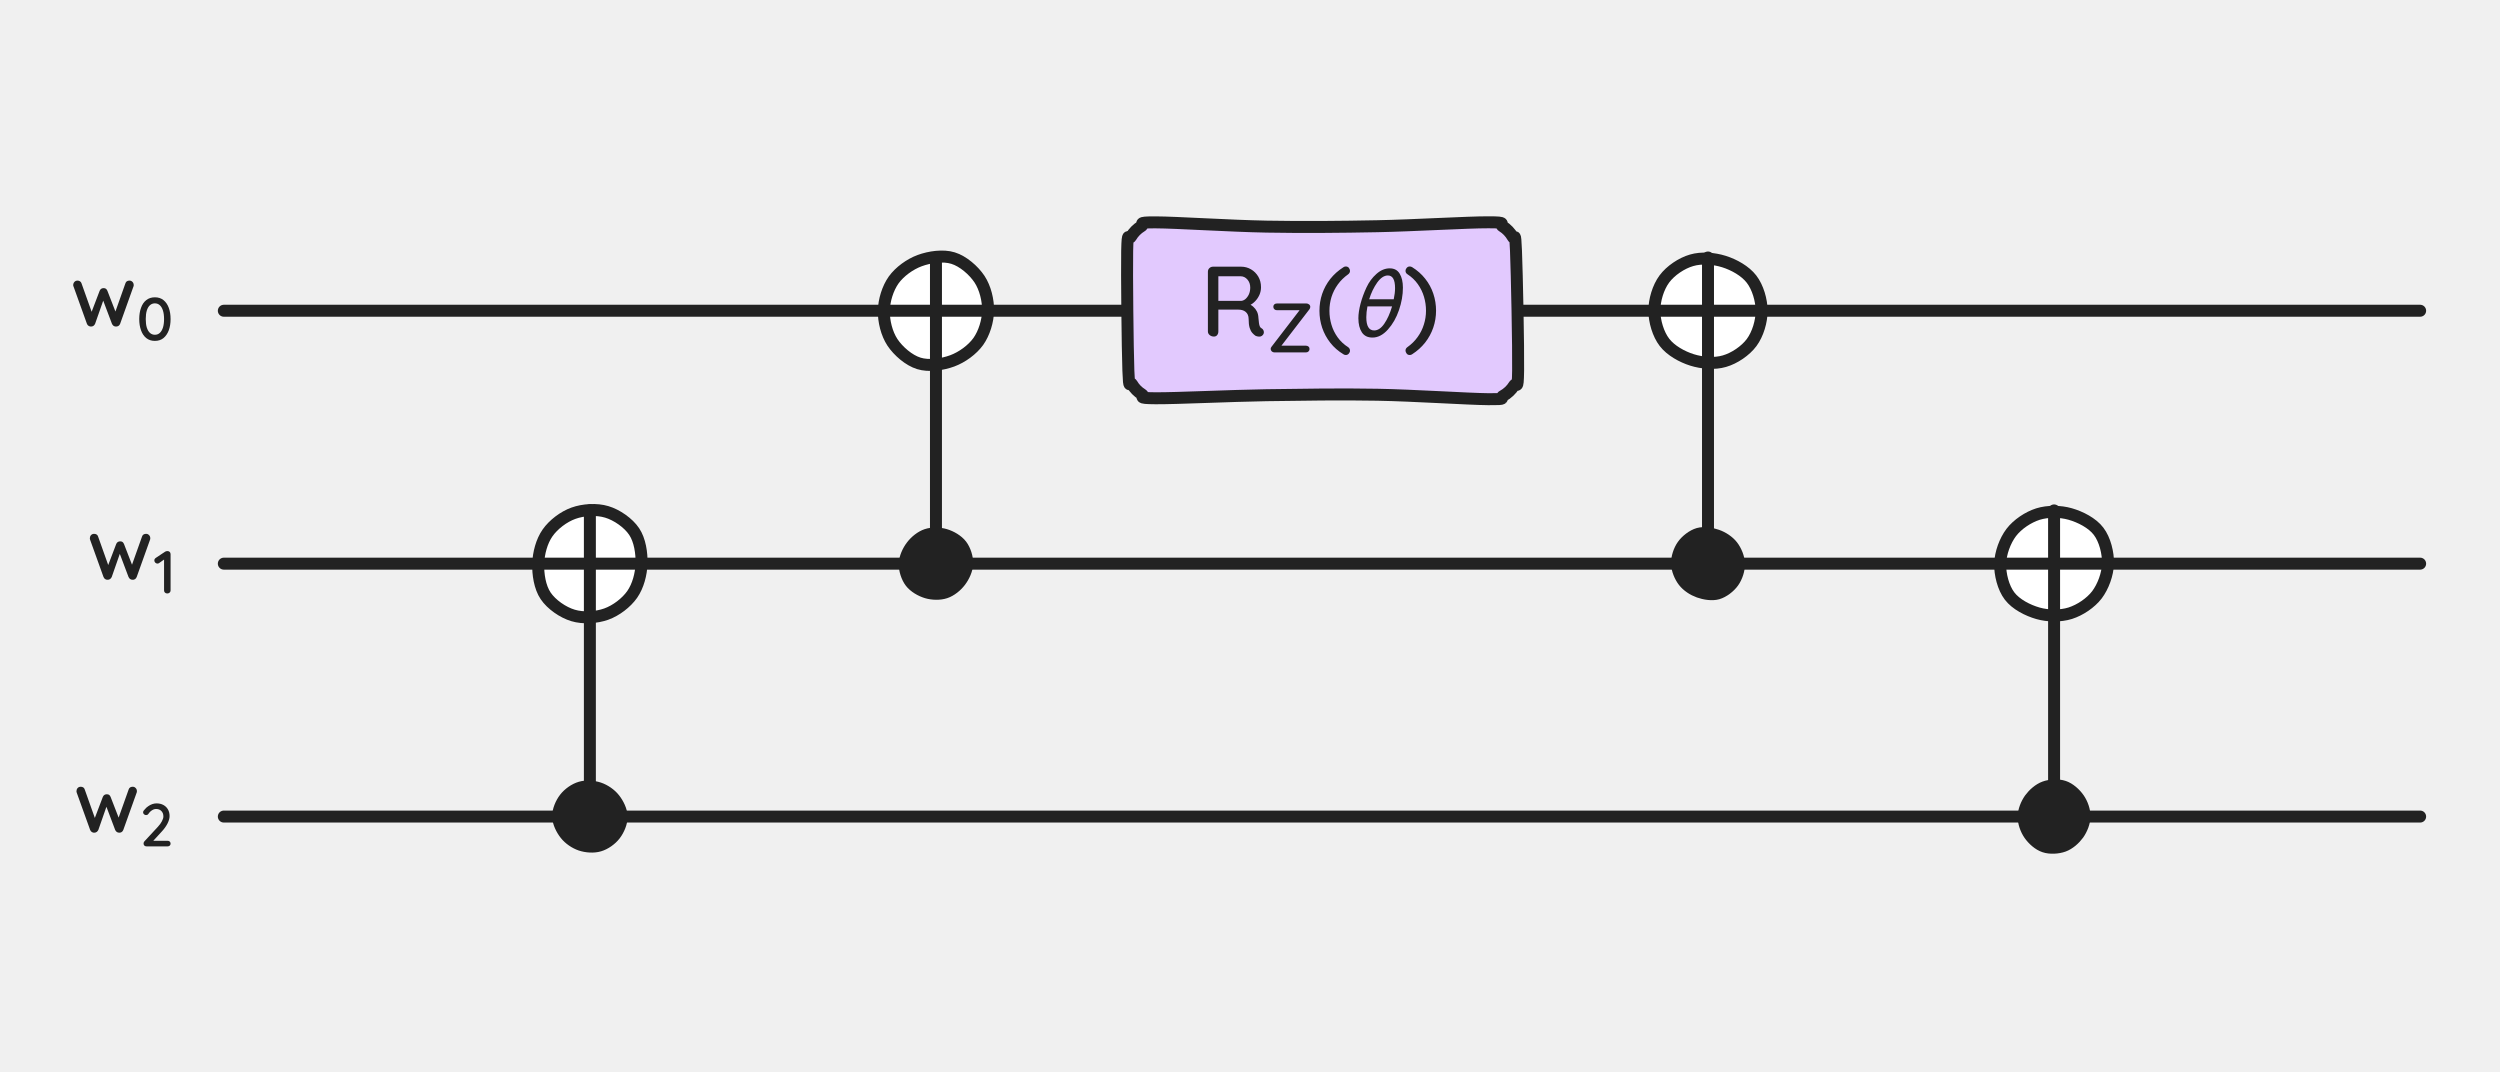
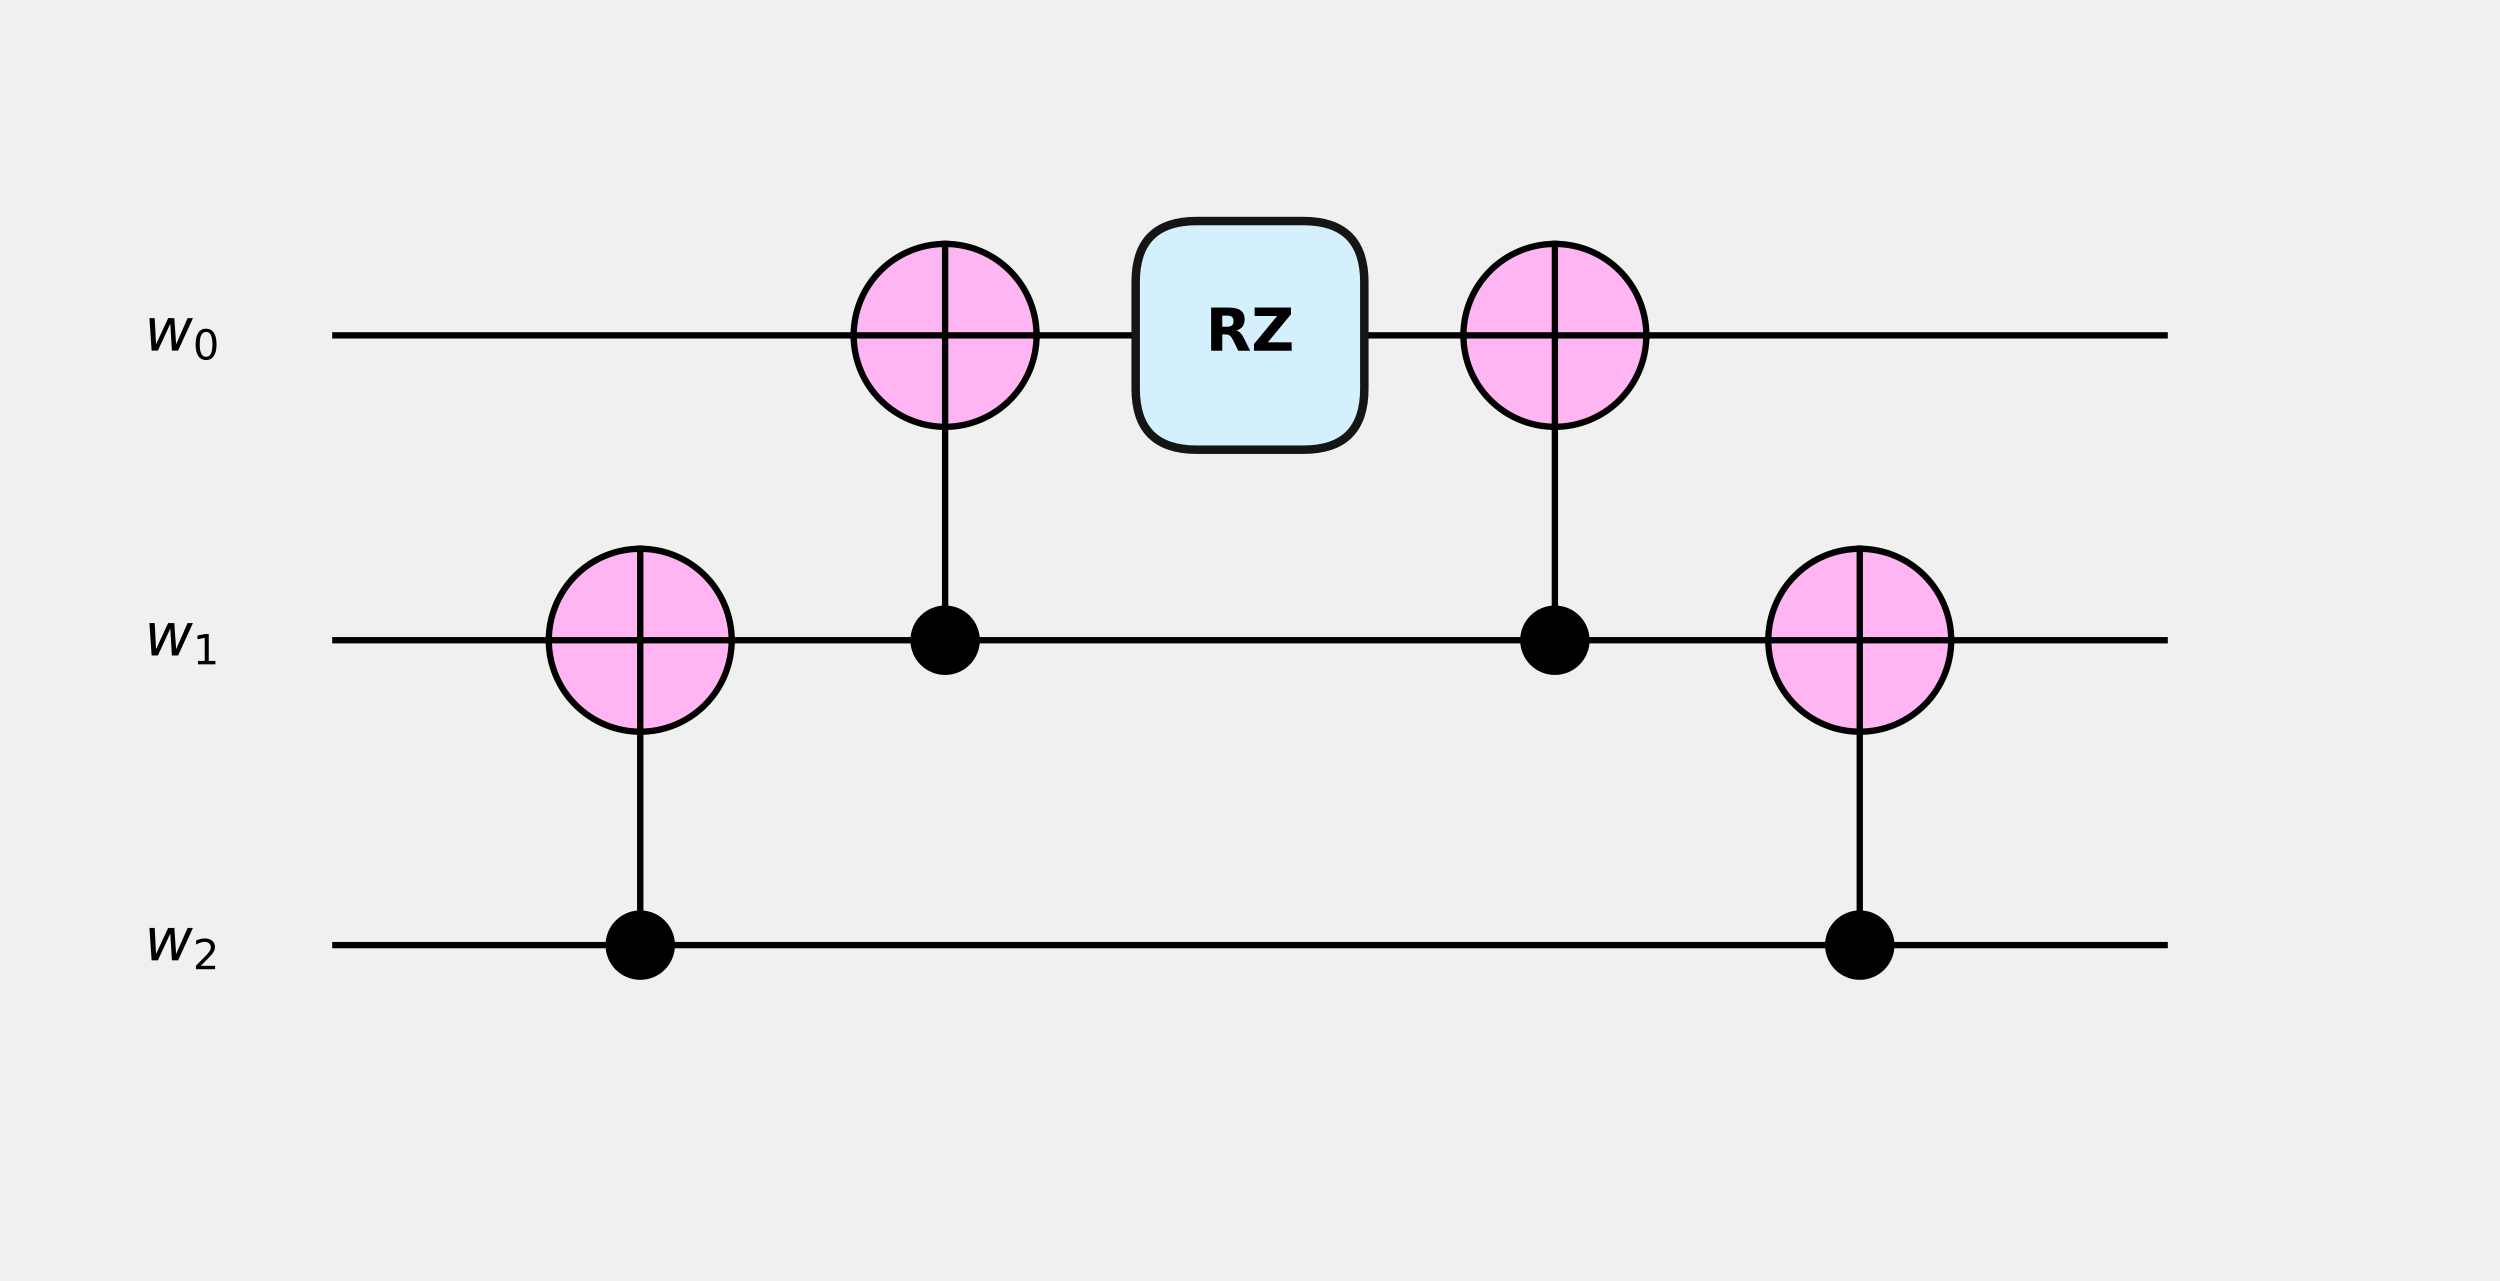
- <svg xmlns="http://www.w3.org/2000/svg" viewBox="-33.63 -46.69 375.63 160.98" width="375.63" height="160.98">
-   <g stroke-linecap="round" stroke-linejoin="round">
-     <path d="M0,0C2.29,0 9.17,0 13.75,0C18.33,0 22.92,0 27.5,0C32.08,0 36.67,0 41.25,0C45.83,0 50.42,0 55,0C59.58,0 64.17,0 68.75,0C73.33,0 77.92,0 82.5,0C87.08,0 91.67,0 96.25,0C100.83,0 105.42,0 110,0C114.58,0 119.17,0 123.75,0C128.33,0 132.92,0 137.5,0C142.08,0 146.67,0 151.25,0C155.83,0 160.42,0 165,0C169.58,0 174.17,0 178.75,0C183.33,0 187.92,0 192.5,0C197.08,0 201.67,0 206.25,0C210.83,0 215.42,0 220,0C224.58,0 229.17,0 233.75,0C238.33,0 242.92,0 247.5,0C252.08,0 256.67,0 261.25,0C265.83,0 270.42,0 275,0C279.58,0 284.17,0 288.75,0C293.33,0 297.92,0 302.5,0C307.08,0 311.67,0 316.25,0C320.83,0 327.71,0 330,0" fill="none" stroke="#222222" stroke-width="1.8" />
-     <path d="M0,38C2.29,38 9.17,38 13.75,38C18.33,38 22.92,38 27.5,38C32.08,38 36.67,38 41.25,38C45.83,38 50.42,38 55,38C59.58,38 64.17,38 68.75,38C73.33,38 77.92,38 82.5,38C87.08,38 91.67,38 96.25,38C100.83,38 105.42,38 110,38C114.58,38 119.17,38 123.75,38C128.33,38 132.92,38 137.5,38C142.08,38 146.67,38 151.25,38C155.83,38 160.42,38 165,38C169.58,38 174.17,38 178.75,38C183.33,38 187.92,38 192.5,38C197.08,38 201.67,38 206.25,38C210.83,38 215.42,38 220,38C224.58,38 229.17,38 233.75,38C238.33,38 242.92,38 247.5,38C252.08,38 256.67,38 261.25,38C265.83,38 270.42,38 275,38C279.58,38 284.17,38 288.75,38C293.33,38 297.92,38 302.5,38C307.08,38 311.67,38 316.25,38C320.83,38 327.71,38 330,38" fill="none" stroke="#222222" stroke-width="1.8" />
-     <path d="M0,76C2.29,76 9.17,76 13.75,76C18.33,76 22.92,76 27.5,76C32.08,76 36.67,76 41.25,76C45.83,76 50.42,76 55,76C59.58,76 64.17,76 68.75,76C73.33,76 77.92,76 82.5,76C87.08,76 91.67,76 96.25,76C100.83,76 105.42,76 110,76C114.58,76 119.17,76 123.75,76C128.33,76 132.92,76 137.5,76C142.08,76 146.67,76 151.25,76C155.83,76 160.42,76 165,76C169.58,76 174.17,76 178.75,76C183.33,76 187.92,76 192.5,76C197.08,76 201.67,76 206.25,76C210.83,76 215.42,76 220,76C224.58,76 229.17,76 233.75,76C238.33,76 242.92,76 247.5,76C252.08,76 256.67,76 261.25,76C265.83,76 270.42,76 275,76C279.58,76 284.17,76 288.75,76C293.33,76 297.92,76 302.5,76C307.08,76 311.67,76 316.25,76C320.83,76 327.71,76 330,76" fill="none" stroke="#222222" stroke-width="1.8" />
-     <path d="M55,38C55,40.11 55,46.44 55,50.67C55,54.89 55,59.11 55,63.33C55,67.56 55,73.89 55,76" fill="none" stroke="#222222" stroke-width="1.8" />
-     <path d="M107,0C107,2.11 107,8.44 107,12.67C107,16.89 107,21.11 107,25.33C107,29.56 107,35.89 107,38" fill="none" stroke="#222222" stroke-width="1.8" />
-     <path d="M223,0C223,2.11 223,8.44 223,12.67C223,16.89 223,21.11 223,25.33C223,29.56 223,35.89 223,38" fill="none" stroke="#222222" stroke-width="1.8" />
-     <path d="M275,38C275,40.11 275,46.44 275,50.67C275,54.89 275,59.11 275,63.33C275,67.56 275,73.89 275,76" fill="none" stroke="#222222" stroke-width="1.8" />
-     <path d="M192.13,-12.69C192.74,-12.33 193.31,-11.72 193.65,-11.11C193.98,-10.49 194.01,-12.35 194.15,-9C194.29,-5.65 194.52,5.63 194.47,9C194.42,12.37 194.24,10.59 193.86,11.23C193.48,11.86 192.84,12.46 192.2,12.8C191.55,13.15 193.14,13.32 190,13.29C186.86,13.26 178.89,12.72 173.33,12.62C167.78,12.52 162.22,12.61 156.67,12.69C151.11,12.78 143.12,13.17 140,13.15C136.88,13.13 138.54,12.91 137.95,12.56C137.36,12.21 136.8,11.64 136.46,11.04C136.12,10.45 136.03,12.34 135.91,9C135.79,5.66 135.67,-5.64 135.73,-9C135.8,-12.36 135.95,-10.51 136.31,-11.13C136.67,-11.75 137.25,-12.34 137.87,-12.7C138.48,-13.05 136.87,-13.29 140,-13.28C143.13,-13.27 151.11,-12.74 156.67,-12.64C162.22,-12.54 167.78,-12.59 173.33,-12.7C178.89,-12.81 186.87,-13.3 190,-13.29C193.13,-13.29 191.52,-13.06 192.13,-12.69Z" fill="#E2C9FE" stroke="#222222" stroke-width="1.8" />
-     <path d="M61.36,42.62C60.48,43.88 58.94,45.05 57.46,45.58C55.98,46.11 53.99,46.24 52.47,45.78C50.95,45.33 49.22,44.13 48.35,42.83C47.48,41.54 47.19,39.58 47.24,38C47.29,36.42 47.76,34.64 48.64,33.38C49.52,32.12 51.06,30.95 52.54,30.42C54.02,29.89 56.01,29.76 57.53,30.22C59.05,30.67 60.78,31.87 61.65,33.17C62.52,34.46 62.81,36.42 62.76,38C62.71,39.58 62.24,41.36 61.36,42.62Z" fill="#FFFFFF" stroke="#222222" stroke-width="1.8" />
-     <path d="M113.36,4.62C112.46,5.87 110.93,6.98 109.45,7.53C107.96,8.08 105.93,8.38 104.43,7.91C102.93,7.45 101.34,6.07 100.46,4.75C99.59,3.43 99.14,1.56 99.17,0C99.2,-1.56 99.75,-3.36 100.64,-4.62C101.54,-5.87 103.07,-6.98 104.55,-7.53C106.04,-8.08 108.07,-8.38 109.57,-7.91C111.07,-7.45 112.66,-6.07 113.54,-4.75C114.41,-3.43 114.86,-1.56 114.83,0C114.8,1.56 114.25,3.36 113.36,4.62Z" fill="#FFFFFF" stroke="#222222" stroke-width="1.8" />
-     <path d="M229.56,4.77C228.63,6.03 226.96,7.15 225.46,7.58C223.97,8.02 222.1,7.86 220.6,7.39C219.1,6.92 217.4,5.98 216.46,4.75C215.51,3.52 214.95,1.59 214.94,0C214.94,-1.59 215.5,-3.5 216.44,-4.77C217.37,-6.03 219.04,-7.15 220.54,-7.58C222.03,-8.02 223.9,-7.86 225.4,-7.39C226.9,-6.92 228.6,-5.98 229.54,-4.75C230.49,-3.52 231.05,-1.59 231.06,0C231.06,1.59 230.5,3.5 229.56,4.77Z" fill="#FFFFFF" stroke="#222222" stroke-width="1.8" />
-     <path d="M281.44,42.68C280.49,43.92 278.9,44.98 277.42,45.45C275.94,45.91 274.09,45.89 272.58,45.46C271.06,45.03 269.25,44.11 268.31,42.86C267.36,41.62 266.86,39.59 266.9,38C266.95,36.41 267.62,34.57 268.56,33.32C269.51,32.08 271.1,31.02 272.58,30.55C274.06,30.09 275.91,30.11 277.42,30.54C278.94,30.97 280.75,31.89 281.69,33.14C282.64,34.38 283.14,36.41 283.1,38C283.05,39.59 282.38,41.43 281.44,42.68Z" fill="#FFFFFF" stroke="#222222" stroke-width="1.8" />
-     <path d="M58.76,78.73C58.2,79.46 57.28,80.11 56.42,80.36C55.56,80.62 54.47,80.53 53.62,80.25C52.77,79.96 51.9,79.37 51.34,78.66C50.77,77.95 50.25,76.9 50.23,76C50.21,75.1 50.68,73.99 51.24,73.27C51.8,72.54 52.72,71.89 53.58,71.64C54.44,71.38 55.53,71.47 56.38,71.75C57.23,72.04 58.1,72.63 58.66,73.34C59.23,74.05 59.75,75.1 59.77,76C59.79,76.9 59.32,78.01 58.76,78.73Z" fill="#222222" stroke="#222222" stroke-width="1.8" />
-     <path d="M47,38C48.33,38 52.33,38 55,38C57.67,38 61.67,38 63,38" fill="none" stroke="#222222" stroke-width="1.8" />
-     <path d="M55,30C55,31.33 55,35.33 55,38C55,40.67 55,44.67 55,46" fill="none" stroke="#222222" stroke-width="1.8" />
-     <path d="M110.64,40.64C110.09,41.37 109.25,42.05 108.41,42.33C107.57,42.61 106.47,42.58 105.6,42.32C104.73,42.06 103.74,41.49 103.19,40.77C102.64,40.05 102.28,38.9 102.31,38C102.34,37.1 102.81,36.08 103.36,35.36C103.91,34.63 104.75,33.95 105.59,33.67C106.43,33.39 107.53,33.42 108.4,33.68C109.27,33.94 110.26,34.51 110.81,35.23C111.36,35.95 111.72,37.1 111.69,38C111.66,38.9 111.19,39.92 110.64,40.64Z" fill="#222222" stroke="#222222" stroke-width="1.8" />
-     <path d="M99,0C100.33,0 104.33,0 107,0C109.67,0 113.67,0 115,0" fill="none" stroke="#222222" stroke-width="1.8" />
-     <path d="M107,-8C107,-6.67 107,-2.67 107,0C107,2.67 107,6.67 107,8" fill="none" stroke="#222222" stroke-width="1.8" />
-     <path d="M226.79,40.75C226.26,41.5 225.31,42.23 224.45,42.48C223.59,42.72 222.48,42.53 221.63,42.23C220.78,41.93 219.9,41.36 219.35,40.65C218.81,39.95 218.37,38.9 218.35,38C218.32,37.1 218.68,35.99 219.21,35.25C219.74,34.5 220.69,33.77 221.55,33.52C222.41,33.28 223.52,33.47 224.37,33.77C225.22,34.07 226.1,34.64 226.65,35.35C227.19,36.05 227.63,37.1 227.65,38C227.68,38.9 227.32,40.01 226.79,40.75Z" fill="#222222" stroke="#222222" stroke-width="1.8" />
-     <path d="M215,0C216.33,0 220.33,0 223,0C225.67,0 229.67,0 231,0" fill="none" stroke="#222222" stroke-width="1.8" />
-     <path d="M223,-8C223,-6.67 223,-2.67 223,0C223,2.67 223,6.67 223,8" fill="none" stroke="#222222" stroke-width="1.8" />
-     <path d="M278.63,78.64C278.1,79.37 277.28,80.1 276.43,80.41C275.58,80.72 274.39,80.79 273.54,80.5C272.68,80.22 271.82,79.44 271.3,78.69C270.78,77.94 270.41,76.89 270.43,76C270.44,75.11 270.85,74.1 271.37,73.36C271.9,72.63 272.72,71.9 273.57,71.59C274.42,71.28 275.61,71.21 276.46,71.5C277.32,71.78 278.18,72.56 278.7,73.31C279.22,74.06 279.59,75.11 279.57,76C279.56,76.89 279.15,77.9 278.63,78.64Z" fill="#222222" stroke="#222222" stroke-width="1.8" />
-     <path d="M267,38C268.33,38 272.33,38 275,38C277.67,38 281.67,38 283,38" fill="none" stroke="#222222" stroke-width="1.8" />
-     <path d="M275,30C275,31.33 275,35.33 275,38C275,40.67 275,44.67 275,46" fill="none" stroke="#222222" stroke-width="1.8" />
-     <path d="M-14.16,-4.53Q-13.92,-4.53 -13.73,-4.34Q-13.54,-4.15 -13.54,-3.85Q-13.54,-3.79 -13.55,-3.72Q-13.56,-3.66 -13.59,-3.61L-15.58,1.96Q-15.66,2.18 -15.85,2.29Q-16.05,2.4 -16.26,2.37Q-16.63,2.35 -16.81,1.96L-18.28,-1.94L-17.98,-1.92L-19.34,1.96Q-19.52,2.35 -19.9,2.37Q-20.09,2.4 -20.29,2.29Q-20.49,2.18 -20.57,1.96L-22.57,-3.61Q-22.63,-3.72 -22.63,-3.85Q-22.63,-4.13 -22.45,-4.33Q-22.27,-4.53 -21.98,-4.53Q-21.77,-4.53 -21.61,-4.42Q-21.44,-4.32 -21.38,-4.11L-19.71,0.58L-20.01,0.55L-18.66,-2.99Q-18.49,-3.4 -18.06,-3.4Q-17.83,-3.4 -17.7,-3.29Q-17.57,-3.19 -17.49,-2.99L-16.11,0.57L-16.46,0.61L-14.79,-4.11Q-14.66,-4.53 -14.16,-4.53ZM-10.36,4.53Q-11.12,4.53 -11.65,4.11Q-12.18,3.68 -12.44,2.94Q-12.71,2.2 -12.71,1.25Q-12.71,0.3 -12.44,-0.44Q-12.18,-1.19 -11.65,-1.6Q-11.12,-2.02 -10.36,-2.02Q-9.59,-2.02 -9.07,-1.6Q-8.55,-1.19 -8.27,-0.44Q-8,0.3 -8,1.25Q-8,2.2 -8.27,2.94Q-8.55,3.68 -9.07,4.11Q-9.59,4.53 -10.36,4.53ZM-10.36,3.61Q-9.93,3.61 -9.63,3.34Q-9.32,3.06 -9.15,2.54Q-8.98,2.01 -8.98,1.25Q-8.98,0.49 -9.15,-0.04Q-9.32,-0.57 -9.63,-0.84Q-9.93,-1.11 -10.36,-1.11Q-10.78,-1.11 -11.09,-0.84Q-11.4,-0.57 -11.57,-0.04Q-11.73,0.49 -11.73,1.25Q-11.73,2.01 -11.57,2.54Q-11.4,3.06 -11.09,3.34Q-10.78,3.61 -10.36,3.61Z" fill="#222222" stroke="none" />
-     <path d="M-11.67,33.52Q-11.42,33.52 -11.24,33.71Q-11.05,33.89 -11.05,34.19Q-11.05,34.26 -11.06,34.32Q-11.07,34.39 -11.1,34.44L-13.09,40Q-13.17,40.22 -13.36,40.34Q-13.56,40.45 -13.76,40.42Q-14.14,40.39 -14.32,40L-15.79,36.1L-15.49,36.13L-16.84,40Q-17.03,40.39 -17.4,40.42Q-17.6,40.45 -17.8,40.34Q-18,40.22 -18.08,40L-20.08,34.44Q-20.13,34.32 -20.13,34.19Q-20.13,33.92 -19.96,33.72Q-19.78,33.52 -19.48,33.52Q-19.28,33.52 -19.11,33.62Q-18.95,33.72 -18.89,33.93L-17.22,38.63L-17.52,38.6L-16.17,35.05Q-16,34.65 -15.57,34.65Q-15.34,34.65 -15.21,34.75Q-15.08,34.86 -15,35.05L-13.62,38.61L-13.97,38.65L-12.29,33.93Q-12.16,33.52 -11.67,33.52ZM-8.5,42.48Q-8.71,42.48 -8.85,42.35Q-8.98,42.22 -8.98,42.02L-8.98,37.14L-8.86,37.3L-9.71,37.9Q-9.82,37.99 -9.97,37.99Q-10.16,37.99 -10.3,37.85Q-10.44,37.71 -10.44,37.51Q-10.44,37.28 -10.2,37.12L-8.82,36.2Q-8.74,36.15 -8.64,36.13Q-8.55,36.11 -8.46,36.11Q-8.26,36.11 -8.13,36.24Q-8,36.38 -8,36.58L-8,42.02Q-8,42.22 -8.14,42.35Q-8.28,42.48 -8.5,42.48Z" fill="#222222" stroke="none" />
-     <path d="M-13.68,71.52Q-13.43,71.52 -13.25,71.71Q-13.06,71.89 -13.06,72.19Q-13.06,72.26 -13.07,72.32Q-13.08,72.39 -13.11,72.44L-15.1,78Q-15.18,78.22 -15.37,78.34Q-15.57,78.45 -15.77,78.42Q-16.15,78.39 -16.33,78L-17.8,74.1L-17.5,74.13L-18.85,78Q-19.04,78.39 -19.41,78.42Q-19.61,78.45 -19.81,78.34Q-20.01,78.22 -20.09,78L-22.09,72.44Q-22.14,72.32 -22.14,72.19Q-22.14,71.92 -21.97,71.72Q-21.79,71.52 -21.49,71.52Q-21.29,71.52 -21.12,71.62Q-20.96,71.72 -20.9,71.93L-19.23,76.63L-19.53,76.6L-18.18,73.05Q-18.01,72.65 -17.58,72.65Q-17.35,72.65 -17.22,72.75Q-17.09,72.86 -17.01,73.05L-15.63,76.61L-15.98,76.65L-14.3,71.93Q-14.17,71.52 -13.68,71.52ZM-8.43,79.64Q-8.25,79.64 -8.12,79.76Q-8,79.88 -8,80.06Q-8,80.25 -8.12,80.36Q-8.25,80.48 -8.43,80.48L-11.62,80.48Q-11.82,80.48 -11.94,80.36Q-12.06,80.25 -12.06,80.05Q-12.06,79.86 -11.93,79.72L-9.9,77.53Q-9.51,77.11 -9.3,76.7Q-9.08,76.29 -9.08,75.98Q-9.08,75.48 -9.38,75.17Q-9.68,74.86 -10.18,74.86Q-10.38,74.86 -10.6,74.95Q-10.81,75.05 -11,75.21Q-11.18,75.37 -11.32,75.58Q-11.41,75.71 -11.5,75.74Q-11.59,75.78 -11.68,75.78Q-11.85,75.78 -11.99,75.66Q-12.13,75.53 -12.13,75.37Q-12.13,75.24 -12.05,75.12Q-11.97,75 -11.84,74.88Q-11.64,74.63 -11.35,74.44Q-11.07,74.24 -10.75,74.13Q-10.43,74.02 -10.12,74.02Q-9.52,74.02 -9.08,74.26Q-8.64,74.5 -8.4,74.92Q-8.15,75.35 -8.15,75.93Q-8.15,76.42 -8.45,77.02Q-8.75,77.62 -9.27,78.19L-10.68,79.73L-10.78,79.64L-8.43,79.64Z" fill="#222222" stroke="none" />
-     <path d="M148.76,3.88Q148.4,3.88 148.13,3.66Q147.86,3.44 147.86,3.11L147.86,-5.86Q147.86,-6.19 148.08,-6.4Q148.31,-6.62 148.63,-6.62L152.86,-6.62Q153.66,-6.62 154.34,-6.22Q155.01,-5.83 155.43,-5.13Q155.84,-4.43 155.84,-3.53Q155.84,-2.93 155.6,-2.38Q155.36,-1.84 154.95,-1.42Q154.55,-1 154.04,-0.79L153.88,-1.07Q154.34,-0.91 154.68,-0.6Q155.03,-0.29 155.23,0.12Q155.43,0.53 155.45,1.06Q155.5,1.52 155.53,1.83Q155.57,2.14 155.65,2.33Q155.72,2.53 155.91,2.63Q156.18,2.78 156.25,3.08Q156.32,3.38 156.13,3.62Q155.99,3.8 155.79,3.86Q155.58,3.91 155.37,3.87Q155.16,3.83 155.01,3.76Q154.78,3.61 154.53,3.33Q154.28,3.05 154.13,2.56Q153.98,2.06 153.98,1.25Q153.98,0.88 153.86,0.61Q153.74,0.34 153.53,0.17Q153.32,-0.01 153.03,-0.09Q152.75,-0.17 152.41,-0.17L149.23,-0.17L149.43,-0.47L149.43,3.11Q149.43,3.44 149.25,3.66Q149.08,3.88 148.76,3.88ZM149.24,-1.48L152.83,-1.48Q153.17,-1.49 153.49,-1.75Q153.81,-2.02 154.02,-2.47Q154.22,-2.92 154.22,-3.49Q154.22,-4.21 153.79,-4.7Q153.36,-5.18 152.78,-5.18L149.27,-5.18L149.43,-5.57L149.43,-1.16L149.24,-1.48ZM162.68,-1.09Q162.88,-1.09 163.06,-0.95Q163.24,-0.81 163.24,-0.58Q163.24,-0.41 163.13,-0.24L158.86,5.31L158.76,5.25L162.6,5.25Q162.82,5.25 162.98,5.39Q163.13,5.52 163.13,5.75Q163.13,5.96 162.98,6.11Q162.82,6.26 162.6,6.26L157.85,6.26Q157.62,6.26 157.45,6.1Q157.29,5.93 157.29,5.73Q157.29,5.57 157.42,5.41L161.69,-0.15L161.77,-0.08L158.22,-0.08Q157.99,-0.08 157.84,-0.23Q157.69,-0.37 157.69,-0.6Q157.69,-0.82 157.84,-0.96Q157.99,-1.09 158.22,-1.09L162.68,-1.09ZM168.58,6.65Q168.39,6.65 168.24,6.55Q167.05,5.83 166.25,4.81Q165.45,3.79 165.03,2.56Q164.62,1.33 164.62,0.01Q164.62,-1.33 165.03,-2.54Q165.45,-3.76 166.25,-4.78Q167.06,-5.8 168.24,-6.55Q168.39,-6.65 168.58,-6.65Q168.88,-6.65 169.05,-6.43Q169.21,-6.2 169.21,-5.99Q169.21,-5.69 168.94,-5.48Q168.01,-4.82 167.38,-3.95Q166.75,-3.08 166.43,-2.07Q166.12,-1.06 166.12,0.01Q166.12,1.07 166.42,2.09Q166.72,3.11 167.35,3.99Q167.98,4.87 168.94,5.48Q169.21,5.68 169.21,6.01Q169.21,6.23 169.03,6.44Q168.85,6.65 168.58,6.65ZM177.16,-3.47Q177.16,-1.82 176.57,-0.1Q175.98,1.63 174.9,2.83Q173.82,4.03 172.58,4.03Q171.51,4.03 170.99,3.24Q170.47,2.45 170.47,1.12Q170.47,0.19 170.79,-1.05Q171.12,-2.29 171.68,-3.49Q172.24,-4.7 173.18,-5.53Q174.12,-6.37 175.18,-6.37Q176.2,-6.37 176.68,-5.56Q177.16,-4.76 177.16,-3.47ZM172.09,-1.72L175.78,-1.72Q175.98,-2.65 175.98,-3.4Q175.98,-5.3 174.9,-5.3Q174.07,-5.3 173.3,-4.24Q172.54,-3.17 172.09,-1.72ZM175.53,-0.65L171.83,-0.65Q171.66,0.23 171.66,0.98Q171.66,2.96 172.84,2.96Q173.67,2.96 174.36,1.95Q175.06,0.94 175.53,-0.65ZM178.18,6.65Q177.88,6.65 177.72,6.43Q177.55,6.2 177.55,5.99Q177.55,5.68 177.82,5.48Q178.75,4.82 179.37,3.95Q180,3.08 180.31,2.07Q180.63,1.06 180.63,-0.01Q180.63,-1.07 180.33,-2.09Q180.03,-3.11 179.4,-4Q178.78,-4.88 177.82,-5.5Q177.55,-5.68 177.55,-6.01Q177.55,-6.23 177.73,-6.44Q177.91,-6.65 178.18,-6.65Q178.36,-6.65 178.53,-6.56Q179.71,-5.83 180.51,-4.81Q181.32,-3.79 181.73,-2.56Q182.14,-1.33 182.14,-0.01Q182.14,1.31 181.72,2.54Q181.3,3.76 180.5,4.78Q179.7,5.8 178.53,6.55Q178.38,6.65 178.18,6.65Z" fill="#222222" stroke="none" />
+ <svg xmlns="http://www.w3.org/2000/svg" xmlns:xlink="http://www.w3.org/1999/xlink" width="590.4pt" height="302.4pt" viewBox="0 0 590.4 302.4" version="1.1">
+   <defs>
+     <style type="text/css">*{stroke-linejoin: round; stroke-linecap: butt}</style>
+   </defs>
+   <g id="figure_1">
+     <g id="patch_1">
+       <path d="M 0 302.4  L 590.4 302.4  L 590.4 0  L 0 0  L 0 302.4  z " style="fill: none" />
+     </g>
+     <g id="axes_1">
+       <g id="line2d_1">
+         <path d="M 79.2 79.2  L 511.2 79.2  " clip-path="url(#p75c1126e05)" style="fill: none; stroke: #000000; stroke-width: 1.5; stroke-linecap: square" />
+       </g>
+       <g id="line2d_2">
+         <path d="M 79.2 151.2  L 511.2 151.2  " clip-path="url(#p75c1126e05)" style="fill: none; stroke: #000000; stroke-width: 1.5; stroke-linecap: square" />
+       </g>
+       <g id="line2d_3">
+         <path d="M 79.2 223.2  L 511.2 223.2  " clip-path="url(#p75c1126e05)" style="fill: none; stroke: #000000; stroke-width: 1.5; stroke-linecap: square" />
+       </g>
+       <g id="line2d_4">
+         <path d="M 151.2 151.2  L 151.2 223.2  " clip-path="url(#p75c1126e05)" style="fill: none; stroke: #000000; stroke-width: 1.5; stroke-linecap: square" />
+       </g>
+       <g id="line2d_5">
+         <path d="M 223.2 79.2  L 223.2 151.2  " clip-path="url(#p75c1126e05)" style="fill: none; stroke: #000000; stroke-width: 1.5; stroke-linecap: square" />
+       </g>
+       <g id="line2d_6">
+         <path d="M 367.2 79.2  L 367.2 151.2  " clip-path="url(#p75c1126e05)" style="fill: none; stroke: #000000; stroke-width: 1.5; stroke-linecap: square" />
+       </g>
+       <g id="line2d_7">
+         <path d="M 439.2 151.2  L 439.2 223.2  " clip-path="url(#p75c1126e05)" style="fill: none; stroke: #000000; stroke-width: 1.5; stroke-linecap: square" />
+       </g>
+       <g id="text_1">
+         <g transform="translate(34.1 82.83672) scale(0.14 -0.14)">
+           <defs>
+             <path id="DejaVuSans-Oblique-5a" d="M 544 3500  L 1113 3500  L 1259 684  L 2566 3500  L 3231 3500  L 3425 684  L 4666 3500  L 5241 3500  L 3641 0  L 2969 0  L 2797 2900  L 1459 0  L 781 0  L 544 3500  z " transform="scale(0.015625)" />
+             <path id="DejaVuSans-13" d="M 2034 4250  Q 1547 4250 1301 3770  Q 1056 3291 1056 2328  Q 1056 1369 1301 889  Q 1547 409 2034 409  Q 2525 409 2770 889  Q 3016 1369 3016 2328  Q 3016 3291 2770 3770  Q 2525 4250 2034 4250  z M 2034 4750  Q 2819 4750 3233 4129  Q 3647 3509 3647 2328  Q 3647 1150 3233 529  Q 2819 -91 2034 -91  Q 1250 -91 836 529  Q 422 1150 422 2328  Q 422 3509 836 4129  Q 1250 4750 2034 4750  z " transform="scale(0.015625)" />
+           </defs>
+           <use xlink:href="#DejaVuSans-Oblique-5a" transform="translate(0 0.3125)" />
+           <use xlink:href="#DejaVuSans-13" transform="translate(81.78711 -14.68745) scale(0.7)" />
+         </g>
+       </g>
+       <g id="text_2">
+         <g transform="translate(34.1 154.8367) scale(0.14 -0.14)">
+           <defs>
+             <path id="DejaVuSans-14" d="M 794 531  L 1825 531  L 1825 4091  L 703 3866  L 703 4441  L 1819 4666  L 2450 4666  L 2450 531  L 3481 531  L 3481 0  L 794 0  L 794 531  z " transform="scale(0.015625)" />
+           </defs>
+           <use xlink:href="#DejaVuSans-Oblique-5a" transform="translate(0 0.3125)" />
+           <use xlink:href="#DejaVuSans-14" transform="translate(81.78711 -14.68745) scale(0.7)" />
+         </g>
+       </g>
+       <g id="text_3">
+         <g transform="translate(34.1 226.8367) scale(0.14 -0.14)">
+           <defs>
+             <path id="DejaVuSans-15" d="M 1228 531  L 3431 531  L 3431 0  L 469 0  L 469 531  Q 828 903 1448 1529  Q 2069 2156 2228 2338  Q 2531 2678 2651 2914  Q 2772 3150 2772 3378  Q 2772 3750 2511 3984  Q 2250 4219 1831 4219  Q 1534 4219 1204 4116  Q 875 4013 500 3803  L 500 4441  Q 881 4594 1212 4672  Q 1544 4750 1819 4750  Q 2544 4750 2975 4387  Q 3406 4025 3406 3419  Q 3406 3131 3298 2873  Q 3191 2616 2906 2266  Q 2828 2175 2409 1742  Q 1991 1309 1228 531  z " transform="scale(0.015625)" />
+           </defs>
+           <use xlink:href="#DejaVuSans-Oblique-5a" transform="translate(0 0.3125)" />
+           <use xlink:href="#DejaVuSans-15" transform="translate(81.78711 -14.68745) scale(0.7)" />
+         </g>
+       </g>
+       <g id="patch_2">
+         <path d="M 151.2 216  C 153.109 216 154.941 216.759 156.291 218.109  C 157.641 219.459 158.4 221.291 158.4 223.2  C 158.4 225.109 157.641 226.941 156.291 228.291  C 154.941 229.641 153.109 230.4 151.2 230.4  C 149.291 230.4 147.459 229.641 146.109 228.291  C 144.759 226.941 144 225.109 144 223.2  C 144 221.291 144.759 219.459 146.109 218.109  C 147.459 216.759 149.291 216 151.2 216  z " clip-path="url(#p75c1126e05)" style="stroke: #000000; stroke-width: 2; stroke-linejoin: miter" />
+       </g>
+       <g id="patch_3">
+         <path d="M 151.2 129.6  C 156.928 129.6 162.423 131.876 166.474 135.926  C 170.524 139.977 172.8 145.472 172.8 151.2  C 172.8 156.928 170.524 162.423 166.474 166.474  C 162.423 170.524 156.928 172.8 151.2 172.8  C 145.472 172.8 139.977 170.524 135.926 166.474  C 131.876 162.423 129.6 156.928 129.6 151.2  C 129.6 145.472 131.876 139.977 135.926 135.926  C 139.977 131.876 145.472 129.6 151.2 129.6  z " clip-path="url(#p75c1126e05)" style="fill: #ffb5f1; stroke: #000000; stroke-width: 1.5; stroke-linejoin: miter" />
+       </g>
+       <g id="patch_4">
+         <path d="M 223.2 144  C 225.109 144 226.941 144.759 228.291 146.109  C 229.641 147.459 230.4 149.291 230.4 151.2  C 230.4 153.109 229.641 154.941 228.291 156.291  C 226.941 157.641 225.109 158.4 223.2 158.4  C 221.291 158.4 219.459 157.641 218.109 156.291  C 216.759 154.941 216 153.109 216 151.2  C 216 149.291 216.759 147.459 218.109 146.109  C 219.459 144.759 221.291 144 223.2 144  z " clip-path="url(#p75c1126e05)" style="stroke: #000000; stroke-width: 2; stroke-linejoin: miter" />
+       </g>
+       <g id="patch_5">
+         <path d="M 223.2 57.6  C 228.928 57.6 234.423 59.876 238.474 63.926  C 242.524 67.977 244.8 73.472 244.8 79.2  C 244.8 84.928 242.524 90.423 238.474 94.474  C 234.423 98.524 228.928 100.8 223.2 100.8  C 217.472 100.8 211.977 98.524 207.926 94.474  C 203.876 90.423 201.6 84.928 201.6 79.2  C 201.6 73.472 203.876 67.977 207.926 63.926  C 211.977 59.876 217.472 57.6 223.2 57.6  z " clip-path="url(#p75c1126e05)" style="fill: #ffb5f1; stroke: #000000; stroke-width: 1.5; stroke-linejoin: miter" />
+       </g>
+       <g id="patch_6">
+         <path d="M 367.2 144  C 369.109 144 370.941 144.759 372.291 146.109  C 373.641 147.459 374.4 149.291 374.4 151.2  C 374.4 153.109 373.641 154.941 372.291 156.291  C 370.941 157.641 369.109 158.4 367.2 158.4  C 365.291 158.4 363.459 157.641 362.109 156.291  C 360.759 154.941 360 153.109 360 151.2  C 360 149.291 360.759 147.459 362.109 146.109  C 363.459 144.759 365.291 144 367.2 144  z " clip-path="url(#p75c1126e05)" style="stroke: #000000; stroke-width: 2; stroke-linejoin: miter" />
+       </g>
+       <g id="patch_7">
+         <path d="M 367.2 57.6  C 372.928 57.6 378.423 59.876 382.474 63.926  C 386.524 67.977 388.8 73.472 388.8 79.2  C 388.8 84.928 386.524 90.423 382.474 94.474  C 378.423 98.524 372.928 100.8 367.2 100.8  C 361.472 100.8 355.977 98.524 351.926 94.474  C 347.876 90.423 345.6 84.928 345.6 79.2  C 345.6 73.472 347.876 67.977 351.926 63.926  C 355.977 59.876 361.472 57.6 367.2 57.6  z " clip-path="url(#p75c1126e05)" style="fill: #ffb5f1; stroke: #000000; stroke-width: 1.5; stroke-linejoin: miter" />
+       </g>
+       <g id="patch_8">
+         <path d="M 439.2 216  C 441.109 216 442.941 216.759 444.291 218.109  C 445.641 219.459 446.4 221.291 446.4 223.2  C 446.4 225.109 445.641 226.941 444.291 228.291  C 442.941 229.641 441.109 230.4 439.2 230.4  C 437.291 230.4 435.459 229.641 434.109 228.291  C 432.759 226.941 432 225.109 432 223.2  C 432 221.291 432.759 219.459 434.109 218.109  C 435.459 216.759 437.291 216 439.2 216  z " clip-path="url(#p75c1126e05)" style="stroke: #000000; stroke-width: 2; stroke-linejoin: miter" />
+       </g>
+       <g id="patch_9">
+         <path d="M 439.2 129.6  C 444.928 129.6 450.423 131.876 454.474 135.926  C 458.524 139.977 460.8 145.472 460.8 151.2  C 460.8 156.928 458.524 162.423 454.474 166.474  C 450.423 170.524 444.928 172.8 439.2 172.8  C 433.472 172.8 427.977 170.524 423.926 166.474  C 419.876 162.423 417.6 156.928 417.6 151.2  C 417.6 145.472 419.876 139.977 423.926 135.926  C 427.977 131.876 433.472 129.6 439.2 129.6  z " clip-path="url(#p75c1126e05)" style="fill: #ffb5f1; stroke: #000000; stroke-width: 1.5; stroke-linejoin: miter" />
+       </g>
+       <g id="line2d_8">
+         <path d="M 151.2 129.6  L 151.2 172.8  " clip-path="url(#p75c1126e05)" style="fill: none; stroke: #000000; stroke-width: 1.5; stroke-linecap: square" />
+       </g>
+       <g id="line2d_9">
+         <path d="M 129.6 151.2  L 172.8 151.2  " clip-path="url(#p75c1126e05)" style="fill: none; stroke: #000000; stroke-width: 1.5; stroke-linecap: square" />
+       </g>
+       <g id="line2d_10">
+         <path d="M 223.2 57.6  L 223.2 100.8  " clip-path="url(#p75c1126e05)" style="fill: none; stroke: #000000; stroke-width: 1.5; stroke-linecap: square" />
+       </g>
+       <g id="line2d_11">
+         <path d="M 201.6 79.2  L 244.8 79.2  " clip-path="url(#p75c1126e05)" style="fill: none; stroke: #000000; stroke-width: 1.5; stroke-linecap: square" />
+       </g>
+       <g id="patch_10">
+         <path d="M 282.6 52.2  L 307.8 52.2  Q 322.2 52.2 322.2 66.6  L 322.2 91.8  Q 322.2 106.2 307.8 106.2  L 282.6 106.2  Q 268.2 106.2 268.2 91.8  L 268.2 66.6  Q 268.2 52.2 282.6 52.2  z " clip-path="url(#p75c1126e05)" style="fill: #d5f0fd; stroke: #151515; stroke-width: 2; stroke-linejoin: miter" />
+       </g>
+       <g id="line2d_12">
+         <path d="M 367.2 57.6  L 367.2 100.8  " clip-path="url(#p75c1126e05)" style="fill: none; stroke: #000000; stroke-width: 1.5; stroke-linecap: square" />
+       </g>
+       <g id="line2d_13">
+         <path d="M 345.6 79.2  L 388.8 79.2  " clip-path="url(#p75c1126e05)" style="fill: none; stroke: #000000; stroke-width: 1.5; stroke-linecap: square" />
+       </g>
+       <g id="line2d_14">
+         <path d="M 439.2 129.6  L 439.2 172.8  " clip-path="url(#p75c1126e05)" style="fill: none; stroke: #000000; stroke-width: 1.5; stroke-linecap: square" />
+       </g>
+       <g id="line2d_15">
+         <path d="M 417.6 151.2  L 460.8 151.2  " clip-path="url(#p75c1126e05)" style="fill: none; stroke: #000000; stroke-width: 1.5; stroke-linecap: square" />
+       </g>
+       <g id="text_4">
+         <g transform="translate(284.7339 82.83672) scale(0.14 -0.14)">
+           <defs>
+             <path id="DejaVuSans-Bold-35" d="M 2297 2597  Q 2675 2597 2839 2737  Q 3003 2878 3003 3200  Q 3003 3519 2839 3656  Q 2675 3794 2297 3794  L 1791 3794  L 1791 2597  L 2297 2597  z M 1791 1766  L 1791 0  L 588 0  L 588 4666  L 2425 4666  Q 3347 4666 3776 4356  Q 4206 4047 4206 3378  Q 4206 2916 3982 2619  Q 3759 2322 3309 2181  Q 3556 2125 3751 1926  Q 3947 1728 4147 1325  L 4800 0  L 3519 0  L 2950 1159  Q 2778 1509 2601 1637  Q 2425 1766 2131 1766  L 1791 1766  z " transform="scale(0.015625)" />
+             <path id="DejaVuSans-Bold-3d" d="M 359 4666  L 4281 4666  L 4281 3938  L 1778 909  L 4353 909  L 4353 0  L 288 0  L 288 728  L 2791 3756  L 359 3756  L 359 4666  z " transform="scale(0.015625)" />
+           </defs>
+           <use xlink:href="#DejaVuSans-Bold-35" />
+           <use xlink:href="#DejaVuSans-Bold-3d" transform="translate(77 0)" />
+         </g>
+       </g>
+     </g>
  </g>
+   <defs>
+     <clipPath id="p75c1126e05">
+       <rect x="7.2" y="7.2" width="576" height="288" />
+     </clipPath>
+   </defs>
</svg>
